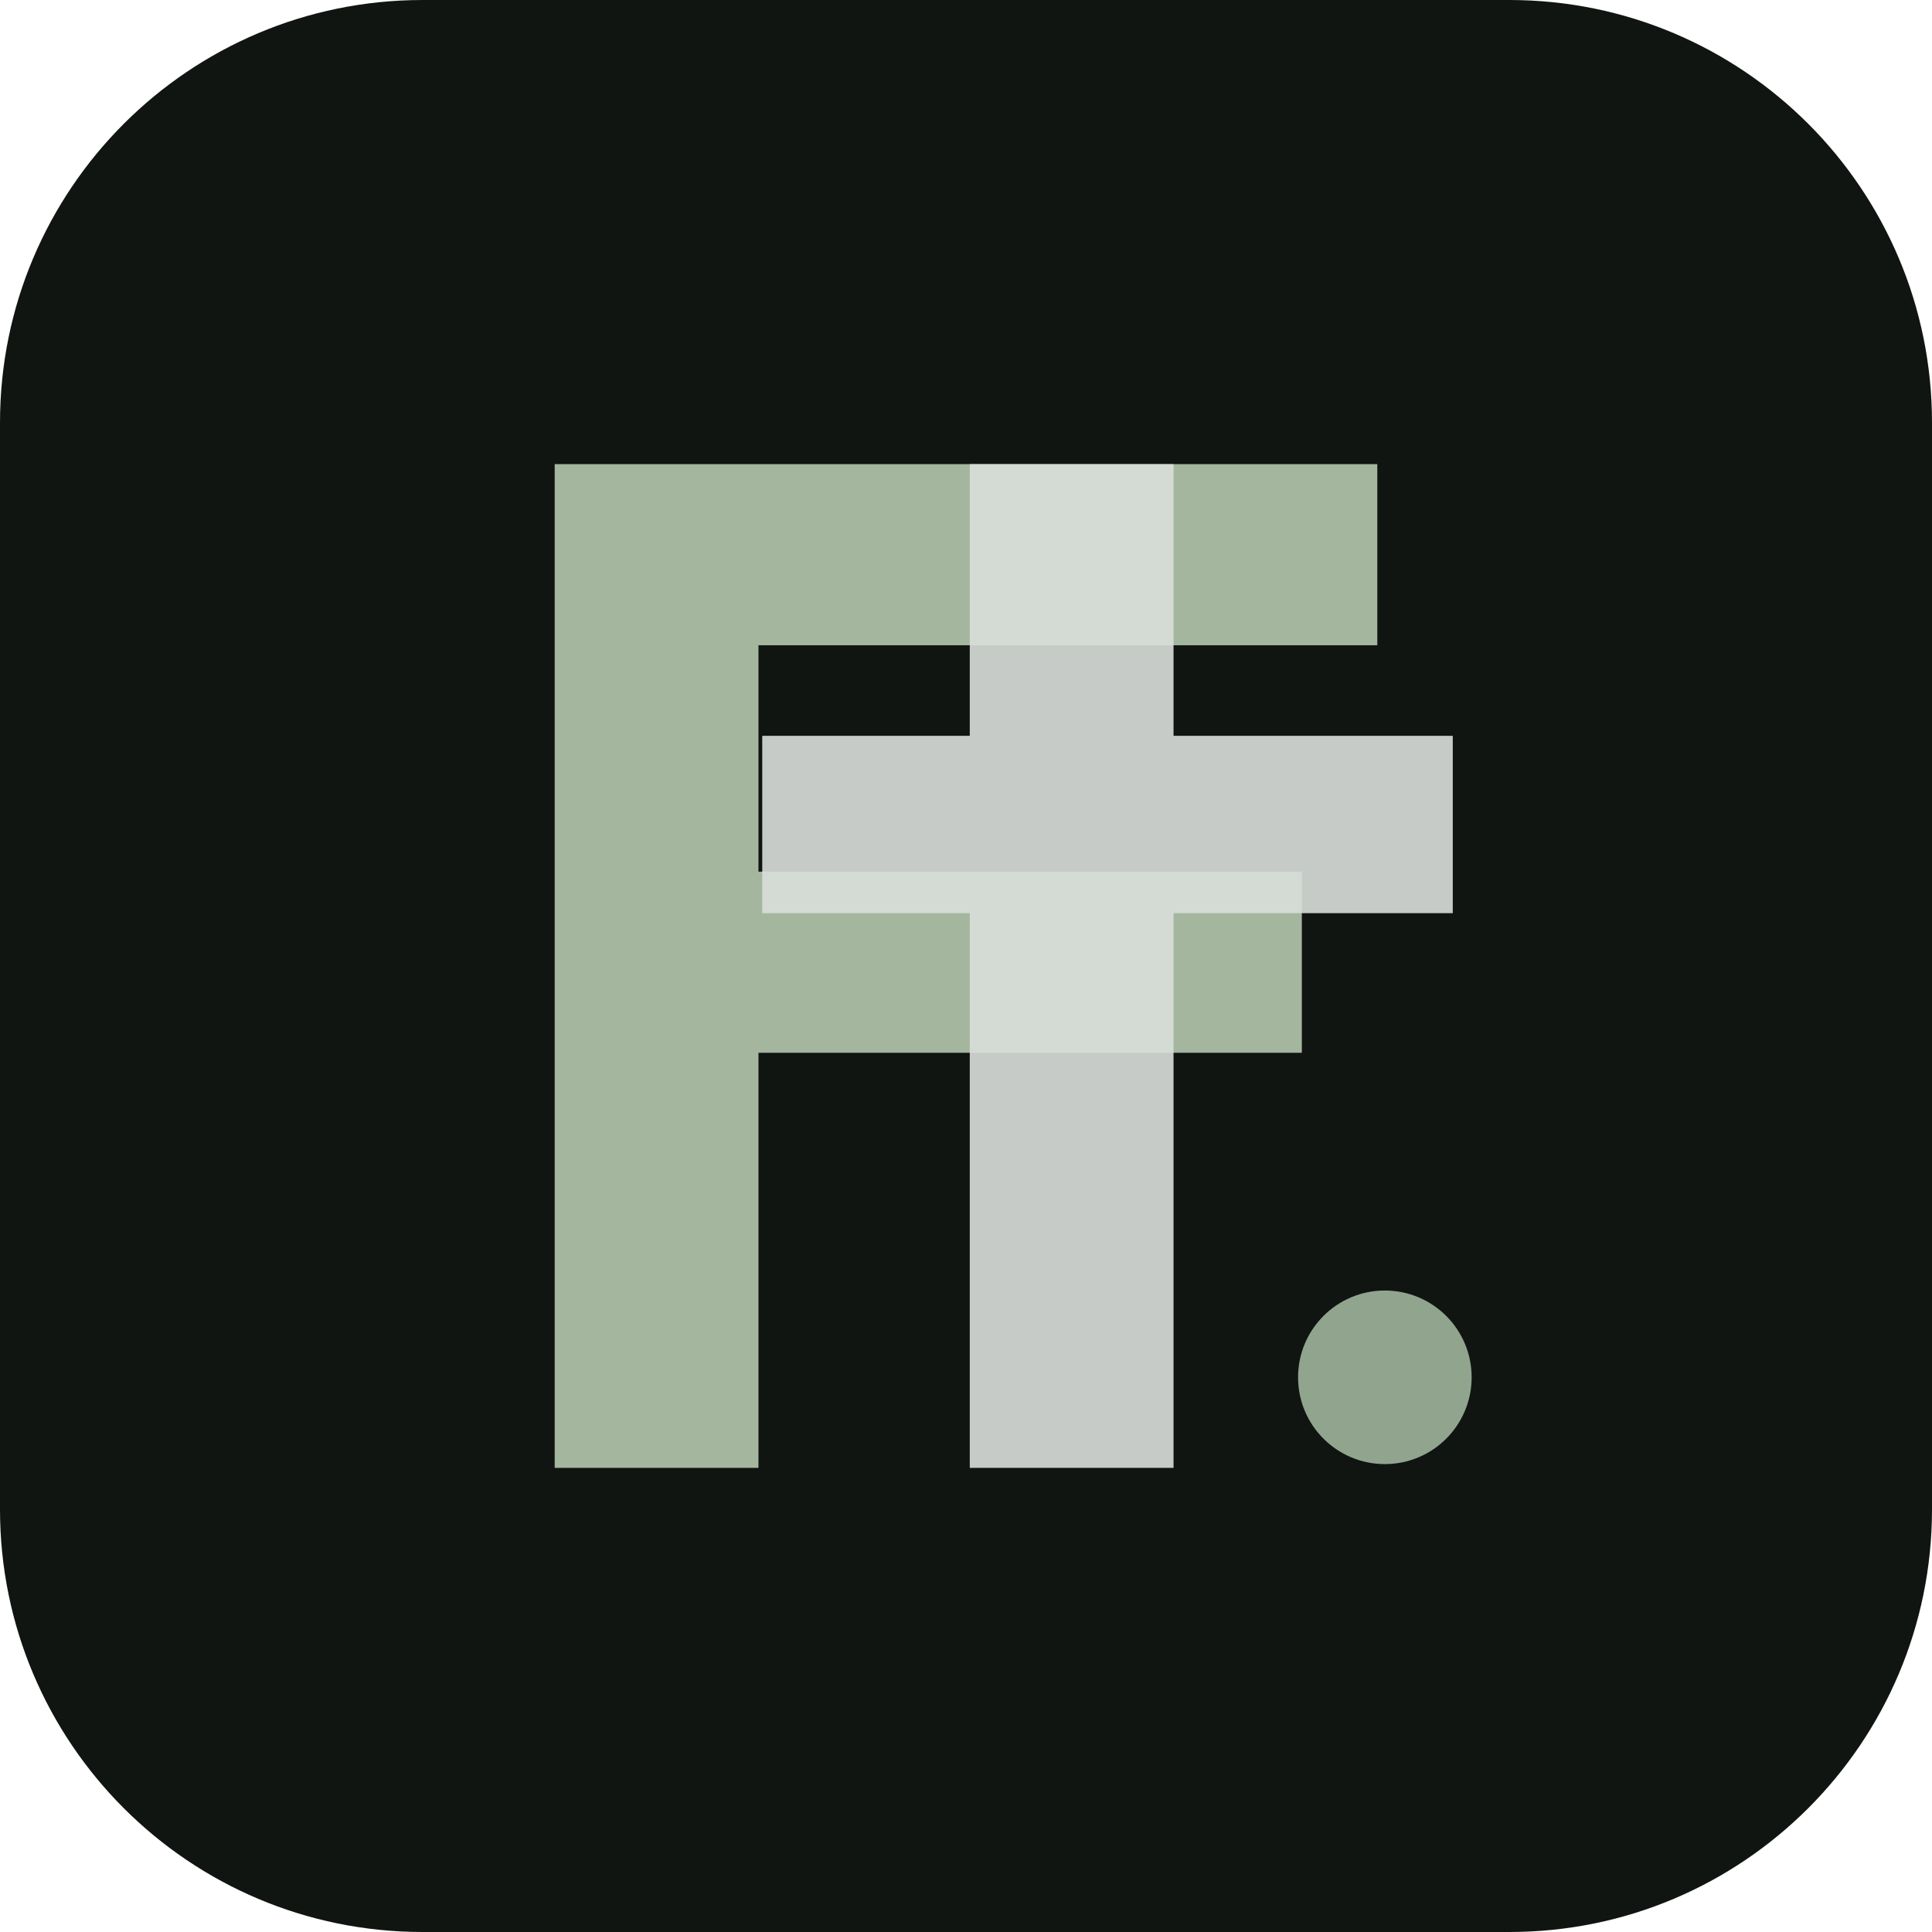
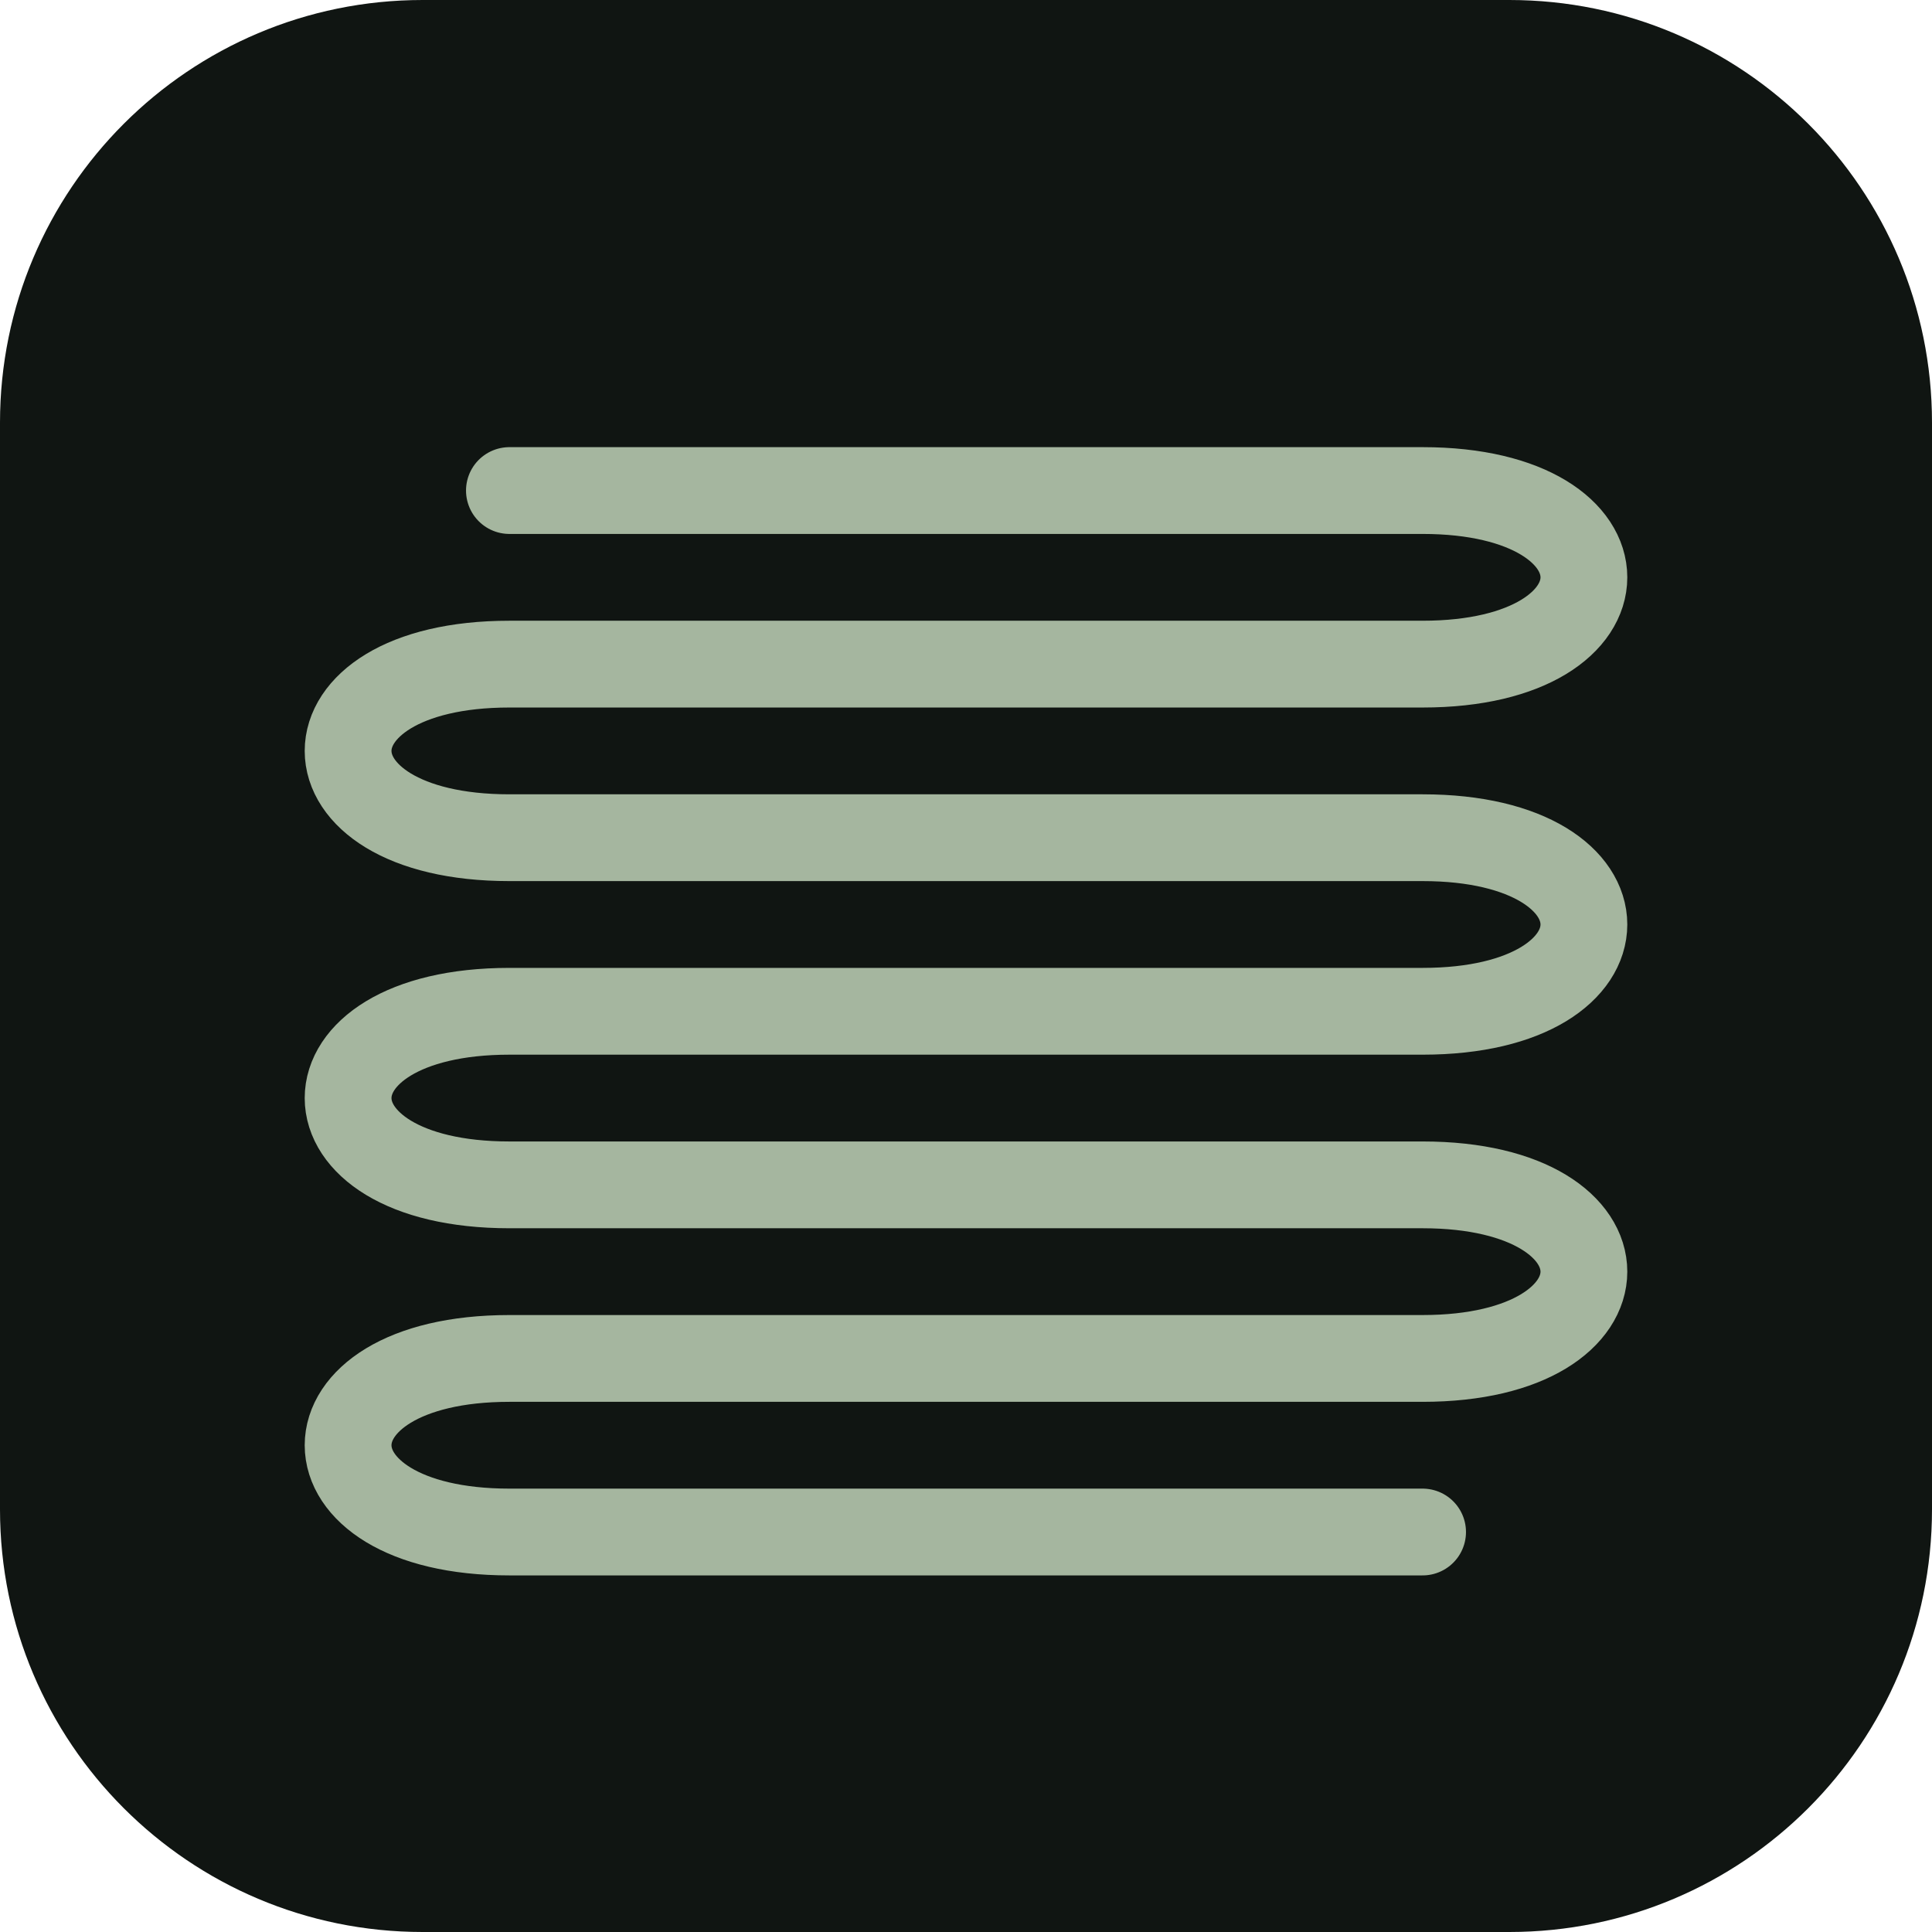
<svg xmlns="http://www.w3.org/2000/svg" viewBox="0 0 512 512">
  <rect width="512" height="512" rx="112" fill="#101512" />
-   <path d="M147 123h218v48H201v60h144v48H201v110h-54z" fill="#a5b69f" />
-   <path d="M257 123h54v72h74v47h-74v147h-54V242h-55v-47h55z" fill="#d9dfda" opacity=".9" />
-   <circle cx="367" cy="365" r="23" fill="#91a58e" />
+   <path d="M135 130h242c57 0 57 46 0 46H135c-57 0-57 46 0 46h242c57 0 57 46 0 46H135c-57 0-57 46 0 46h242c57 0 57 46 0 46H135c-57 0-57 46 0 46h242" fill="none" stroke="#a5b69f" stroke-linecap="round" stroke-linejoin="round" stroke-width="23" />
</svg>
